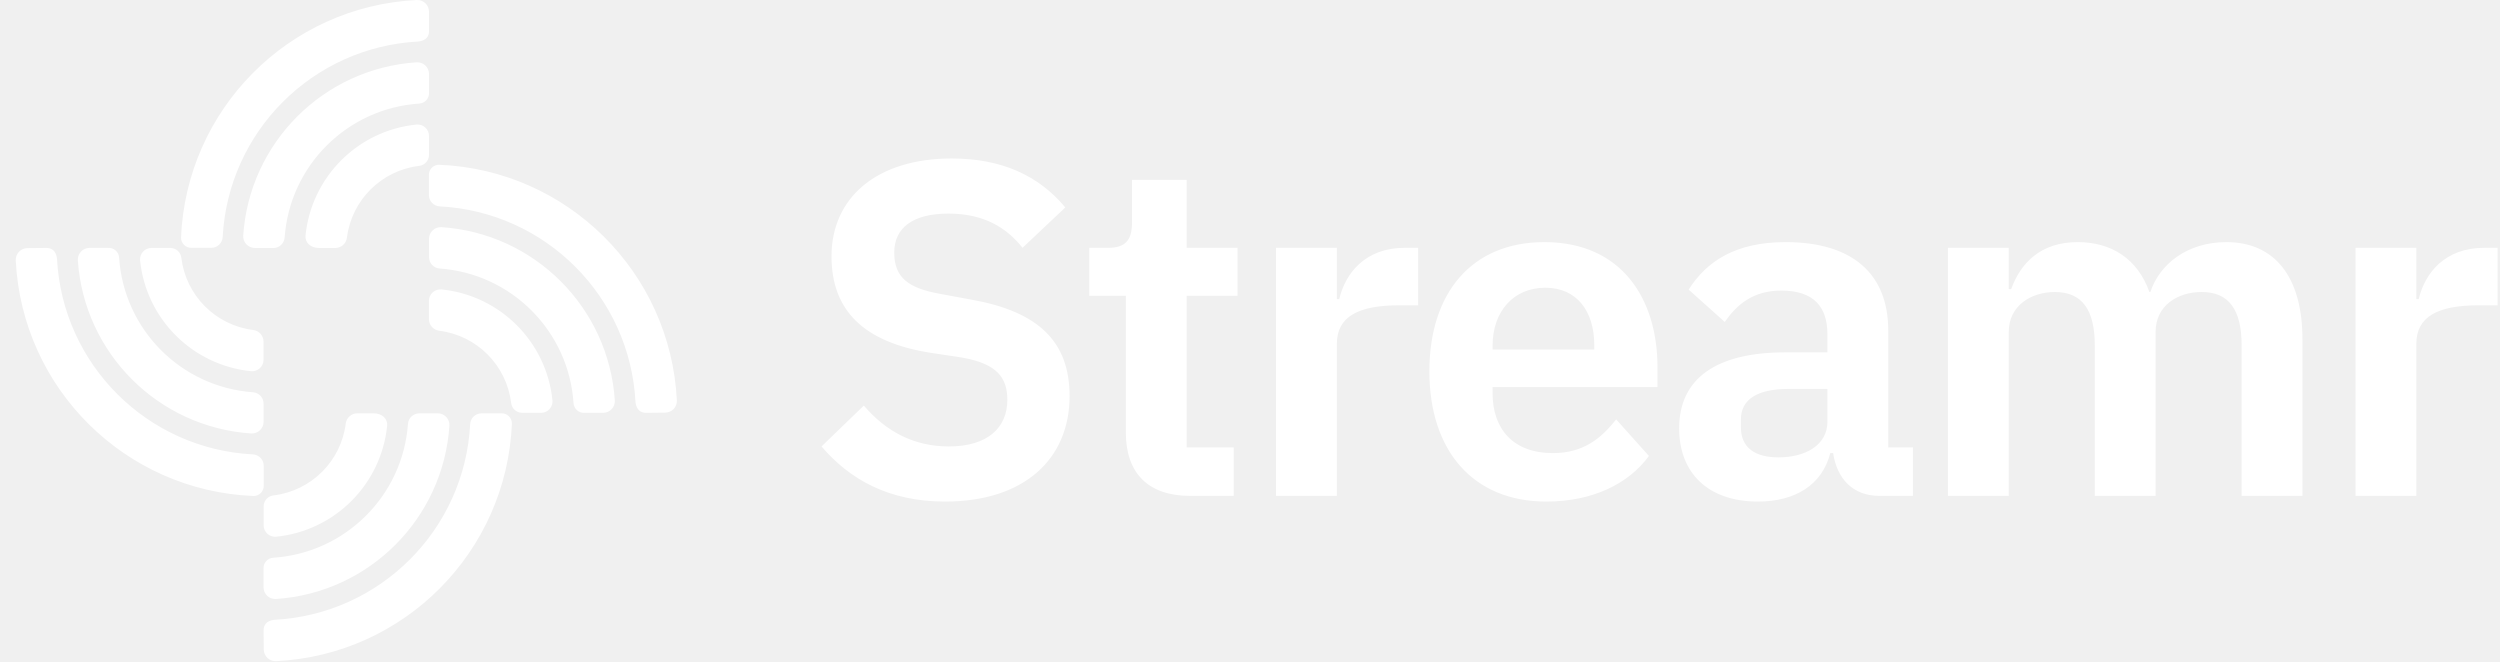
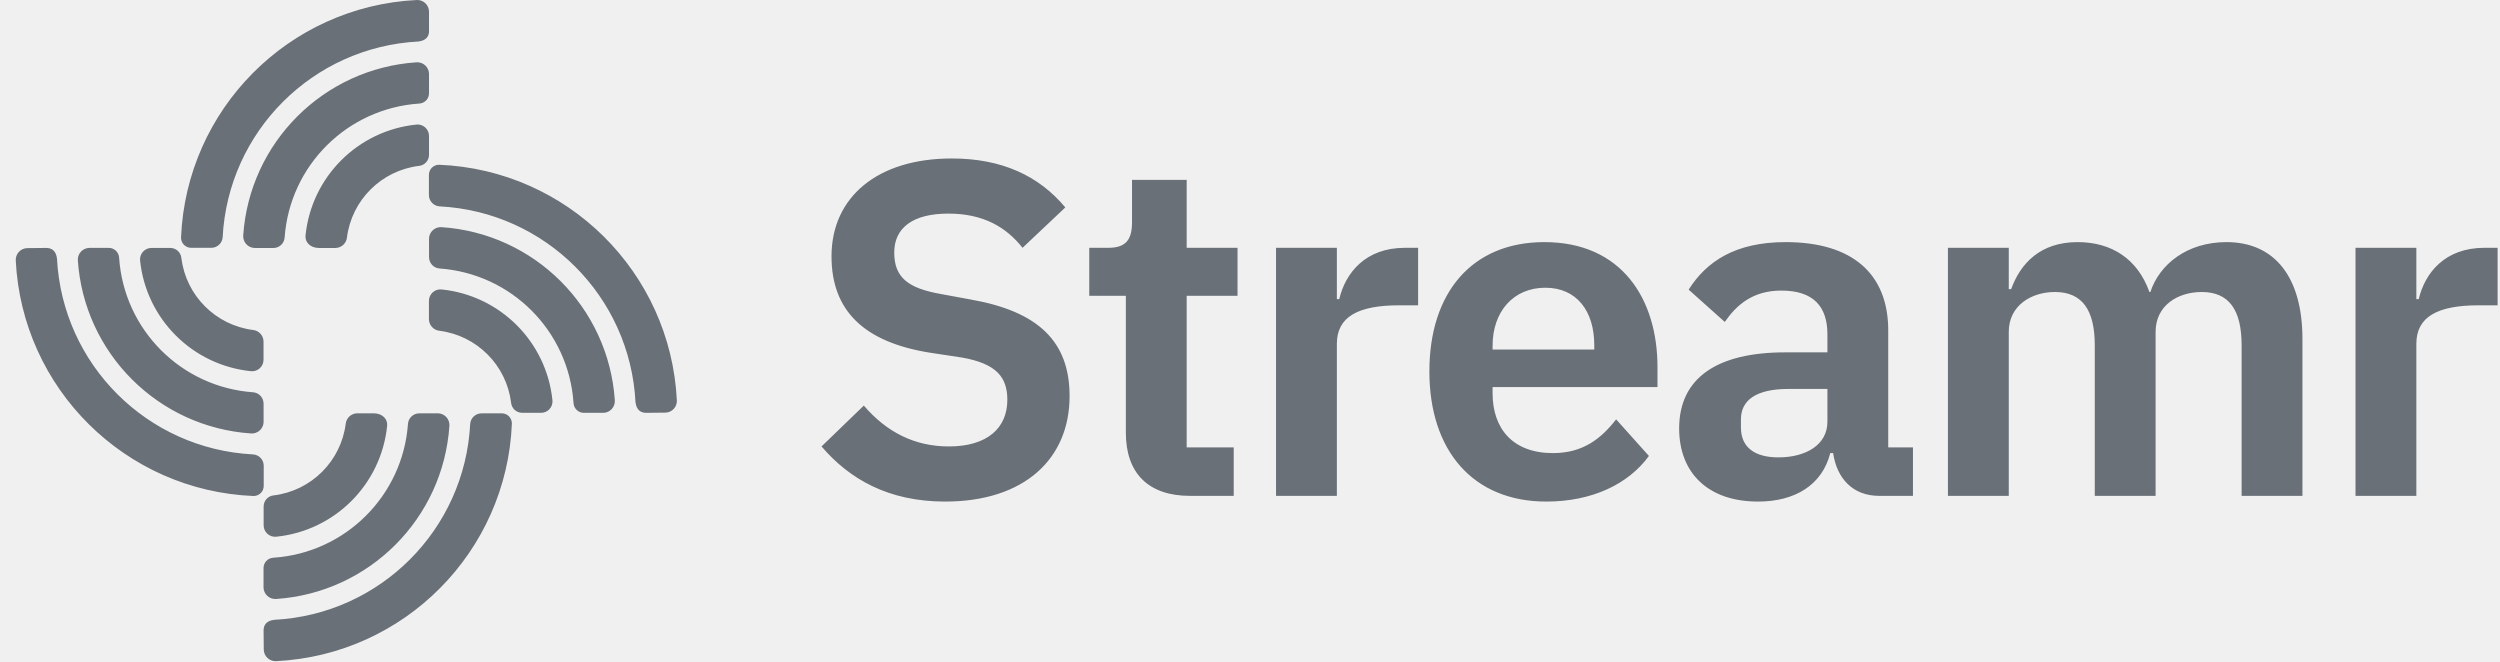
<svg xmlns="http://www.w3.org/2000/svg" width="121" height="32" viewBox="0 0 121 32" fill="none">
-   <path fill-rule="evenodd" clip-rule="evenodd" d="M20.764 0.568V1.485L20.768 1.487C20.768 1.746 20.643 1.96 20.253 2.009C15.135 2.277 11.045 6.364 10.777 11.48C10.758 11.771 10.515 11.997 10.223 11.994H9.277C9.142 12.001 9.011 11.952 8.914 11.859C8.816 11.766 8.762 11.637 8.762 11.503C9.017 5.296 13.966 0.307 20.174 0C20.328 -0.006 20.479 0.051 20.59 0.158C20.701 0.265 20.764 0.413 20.764 0.568ZM13.228 12.004H12.331L12.325 12.002C12.172 11.999 12.027 11.933 11.922 11.821C11.818 11.709 11.763 11.559 11.771 11.406C12.07 6.901 15.66 3.313 20.168 3.015C20.321 3.007 20.471 3.062 20.583 3.166C20.695 3.271 20.761 3.416 20.764 3.569V4.483C20.78 4.757 20.573 4.993 20.299 5.012C16.809 5.242 14.025 8.011 13.776 11.497C13.755 11.784 13.515 12.005 13.228 12.004ZM20.764 7.499V6.582C20.765 6.426 20.7 6.278 20.585 6.172C20.471 6.067 20.317 6.014 20.162 6.028C17.322 6.314 15.075 8.559 14.787 11.399C14.755 11.722 15.014 12.002 15.445 12.002H16.238C16.52 11.997 16.756 11.785 16.791 11.505C17.02 9.684 18.457 8.252 20.28 8.029C20.553 8.002 20.762 7.773 20.764 7.499ZM30.758 19.466C30.808 19.856 31.021 19.981 31.281 19.981L32.204 19.971C32.357 19.969 32.502 19.904 32.607 19.793C32.712 19.681 32.767 19.532 32.76 19.38C32.453 13.174 27.461 8.227 21.25 7.974C21.116 7.973 20.987 8.028 20.894 8.125C20.801 8.222 20.752 8.354 20.759 8.488V9.434C20.756 9.726 20.982 9.969 21.273 9.988C26.398 10.251 30.494 14.345 30.758 19.466ZM20.946 11.145C20.833 11.249 20.767 11.395 20.764 11.548L20.766 12.446C20.765 12.734 20.986 12.973 21.273 12.995C24.759 13.244 27.527 16.024 27.759 19.51C27.776 19.786 28.013 19.997 28.289 19.981H29.203C29.357 19.978 29.502 19.912 29.607 19.799C29.711 19.687 29.766 19.537 29.758 19.383C29.457 14.879 25.868 11.293 21.362 10.994C21.209 10.986 21.058 11.04 20.946 11.145ZM25.267 19.979H26.187L26.185 19.981C26.341 19.982 26.489 19.917 26.595 19.802C26.7 19.688 26.753 19.535 26.739 19.38C26.452 16.54 24.205 14.295 21.364 14.008C21.209 13.995 21.055 14.047 20.94 14.152C20.825 14.258 20.76 14.407 20.76 14.563V15.455C20.766 15.738 20.978 15.973 21.258 16.008C23.08 16.236 24.514 17.673 24.738 19.495C24.765 19.768 24.993 19.977 25.267 19.979ZM2.758 12.514C2.709 12.125 2.495 12 2.236 12L1.319 12.009C1.166 12.012 1.02 12.077 0.916 12.188C0.811 12.3 0.756 12.449 0.762 12.601C1.069 18.807 6.061 23.754 12.272 24.007C12.407 24.008 12.536 23.953 12.629 23.856C12.722 23.759 12.771 23.627 12.764 23.493V22.547C12.767 22.255 12.541 22.012 12.249 21.993C7.123 21.732 3.023 17.639 2.758 12.514ZM12.577 20.829C12.69 20.724 12.755 20.579 12.758 20.425L12.757 19.535C12.757 19.247 12.536 19.008 12.249 18.986C8.764 18.736 5.996 15.955 5.765 12.469C5.749 12.193 5.512 11.982 5.235 11.998H4.321C4.168 12.002 4.022 12.067 3.918 12.18C3.813 12.292 3.759 12.442 3.767 12.596C4.07 17.097 7.657 20.68 12.161 20.98C12.314 20.988 12.464 20.933 12.577 20.829ZM8.248 12H7.33C7.176 12.001 7.029 12.065 6.925 12.178C6.82 12.291 6.768 12.442 6.779 12.596C7.067 15.435 9.314 17.68 12.155 17.967C12.309 17.979 12.461 17.927 12.575 17.823C12.688 17.719 12.754 17.573 12.755 17.418V16.524C12.749 16.242 12.537 16.006 12.257 15.972C10.435 15.743 9.001 14.306 8.777 12.484C8.75 12.211 8.522 12.003 8.248 12ZM13.271 29.999C12.881 30.048 12.757 30.262 12.757 30.52L12.766 31.444C12.769 31.596 12.834 31.741 12.945 31.846C13.051 31.946 13.191 32 13.335 32C13.344 32 13.353 32 13.362 32C19.571 31.694 24.521 26.705 24.776 20.497C24.776 20.363 24.721 20.234 24.624 20.141C24.532 20.053 24.41 20.004 24.284 20.005C24.275 20.005 24.266 20.005 24.257 20.006H23.315C23.312 20.006 23.31 20.006 23.308 20.006C23.017 20.005 22.776 20.23 22.757 20.52C22.492 25.642 18.396 29.735 13.271 29.999ZM21.194 20.004C21.194 20.004 21.194 20.004 21.194 20.004L20.299 20.006H20.295C20.007 20.005 19.768 20.226 19.746 20.512C19.496 23.997 16.713 26.763 13.226 26.994C12.949 27.01 12.739 27.247 12.755 27.523V28.436C12.758 28.59 12.824 28.736 12.936 28.84C13.042 28.938 13.181 28.992 13.324 28.991C13.335 28.991 13.346 28.991 13.356 28.991C17.863 28.692 21.452 25.105 21.752 20.601C21.76 20.448 21.706 20.298 21.601 20.185C21.497 20.073 21.351 20.007 21.197 20.004L21.194 20.004ZM13.245 23.977C12.972 24.004 12.763 24.232 12.76 24.506V25.424C12.76 25.579 12.825 25.728 12.939 25.833C13.053 25.939 13.207 25.991 13.362 25.978C16.203 25.691 18.45 23.446 18.738 20.607C18.77 20.284 18.511 20.004 18.079 20.004H17.286C17.004 20.009 16.769 20.221 16.734 20.501C16.505 22.322 15.067 23.754 13.245 23.977ZM45.742 24.276C49.583 24.276 51.768 22.206 51.768 19.17C51.768 16.525 50.25 15.076 47.007 14.501L45.512 14.225C43.971 13.949 43.281 13.443 43.281 12.224C43.281 11.028 44.178 10.338 45.903 10.338C47.605 10.338 48.709 11.005 49.491 11.994L51.561 10.039C50.273 8.498 48.479 7.67 46.064 7.67C42.476 7.67 40.245 9.533 40.245 12.408C40.245 15.03 41.809 16.571 45.052 17.077L46.57 17.307C48.249 17.606 48.755 18.273 48.755 19.354C48.755 20.711 47.789 21.608 45.926 21.608C44.27 21.608 42.913 20.918 41.809 19.63L39.762 21.608C41.119 23.195 43.005 24.276 45.742 24.276ZM59.712 24V21.654H57.435V14.317H59.896V11.994H57.435V8.705H54.79V10.752C54.79 11.58 54.514 11.994 53.64 11.994H52.72V14.317H54.491V20.941C54.491 22.896 55.572 24 57.596 24H59.712ZM64.704 16.64V24H61.76V11.994H64.704V14.478H64.819C65.118 13.213 66.084 11.994 67.993 11.994H68.637V14.777H67.717C65.739 14.777 64.704 15.329 64.704 16.64ZM74.84 24.276C77.071 24.276 78.819 23.425 79.808 22.068L78.221 20.297C77.485 21.24 76.611 21.93 75.162 21.93C73.23 21.93 72.241 20.757 72.241 19.032V18.733H80.222V17.767C80.222 14.478 78.497 11.718 74.748 11.718C71.229 11.718 69.182 14.179 69.182 17.974C69.182 21.815 71.298 24.276 74.84 24.276ZM74.794 13.926C76.312 13.926 77.163 15.053 77.163 16.709V16.916H72.241V16.732C72.241 15.076 73.253 13.926 74.794 13.926ZM88.585 21.93C88.194 23.471 86.883 24.276 85.089 24.276C82.651 24.276 81.271 22.873 81.271 20.734C81.271 18.273 83.134 17.054 86.4 17.054H88.447V16.18C88.447 14.846 87.78 14.064 86.216 14.064C84.836 14.064 84.054 14.754 83.479 15.582L81.731 14.018C82.605 12.638 84.008 11.718 86.423 11.718C89.666 11.718 91.391 13.259 91.391 15.996V21.654H92.587V24H90.954C89.689 24 88.907 23.172 88.723 21.93H88.585ZM84.261 20.688C84.261 21.654 84.928 22.137 86.078 22.137C87.389 22.137 88.447 21.539 88.447 20.412V18.825H86.561C85.02 18.825 84.261 19.354 84.261 20.297V20.688ZM97.224 24V16.065C97.224 14.777 98.328 14.133 99.455 14.133C100.766 14.133 101.387 14.984 101.387 16.709V24H104.331V16.065C104.331 14.777 105.412 14.133 106.562 14.133C107.873 14.133 108.494 14.984 108.494 16.709V24H111.438V16.41C111.438 13.42 110.104 11.718 107.758 11.718C105.849 11.718 104.515 12.799 104.078 14.133H104.032C103.457 12.523 102.192 11.718 100.559 11.718C98.765 11.718 97.799 12.73 97.339 13.995H97.224V11.994H94.28V24H97.224ZM116.951 16.64V24H114.007V11.994H116.951V14.478H117.066C117.365 13.213 118.331 11.994 120.24 11.994H120.884V14.777H119.964C117.986 14.777 116.951 15.329 116.951 16.64Z" fill="#FFFFFF" />
+   <path fill-rule="evenodd" clip-rule="evenodd" d="M20.764 0.568V1.485L20.768 1.487C20.768 1.746 20.643 1.96 20.253 2.009C15.135 2.277 11.045 6.364 10.777 11.48C10.758 11.771 10.515 11.997 10.223 11.994H9.277C9.142 12.001 9.011 11.952 8.914 11.859C8.816 11.766 8.762 11.637 8.762 11.503C9.017 5.296 13.966 0.307 20.174 0C20.328 -0.006 20.479 0.051 20.59 0.158C20.701 0.265 20.764 0.413 20.764 0.568ZM13.228 12.004H12.331L12.325 12.002C12.172 11.999 12.027 11.933 11.922 11.821C11.818 11.709 11.763 11.559 11.771 11.406C12.07 6.901 15.66 3.313 20.168 3.015C20.321 3.007 20.471 3.062 20.583 3.166C20.695 3.271 20.761 3.416 20.764 3.569V4.483C20.78 4.757 20.573 4.993 20.299 5.012C16.809 5.242 14.025 8.011 13.776 11.497C13.755 11.784 13.515 12.005 13.228 12.004ZM20.764 7.499V6.582C20.765 6.426 20.7 6.278 20.585 6.172C20.471 6.067 20.317 6.014 20.162 6.028C17.322 6.314 15.075 8.559 14.787 11.399C14.755 11.722 15.014 12.002 15.445 12.002H16.238C16.52 11.997 16.756 11.785 16.791 11.505C17.02 9.684 18.457 8.252 20.28 8.029C20.553 8.002 20.762 7.773 20.764 7.499ZM30.758 19.466C30.808 19.856 31.021 19.981 31.281 19.981L32.204 19.971C32.357 19.969 32.502 19.904 32.607 19.793C32.712 19.681 32.767 19.532 32.76 19.38C32.453 13.174 27.461 8.227 21.25 7.974C21.116 7.973 20.987 8.028 20.894 8.125C20.801 8.222 20.752 8.354 20.759 8.488V9.434C20.756 9.726 20.982 9.969 21.273 9.988C26.398 10.251 30.494 14.345 30.758 19.466ZM20.946 11.145C20.833 11.249 20.767 11.395 20.764 11.548L20.766 12.446C20.765 12.734 20.986 12.973 21.273 12.995C24.759 13.244 27.527 16.024 27.759 19.51C27.776 19.786 28.013 19.997 28.289 19.981H29.203C29.357 19.978 29.502 19.912 29.607 19.799C29.711 19.687 29.766 19.537 29.758 19.383C29.457 14.879 25.868 11.293 21.362 10.994C21.209 10.986 21.058 11.04 20.946 11.145ZM25.267 19.979H26.187L26.185 19.981C26.341 19.982 26.489 19.917 26.595 19.802C26.7 19.688 26.753 19.535 26.739 19.38C26.452 16.54 24.205 14.295 21.364 14.008C21.209 13.995 21.055 14.047 20.94 14.152C20.825 14.258 20.76 14.407 20.76 14.563V15.455C20.766 15.738 20.978 15.973 21.258 16.008C23.08 16.236 24.514 17.673 24.738 19.495C24.765 19.768 24.993 19.977 25.267 19.979ZM2.758 12.514C2.709 12.125 2.495 12 2.236 12L1.319 12.009C1.166 12.012 1.02 12.077 0.916 12.188C0.811 12.3 0.756 12.449 0.762 12.601C1.069 18.807 6.061 23.754 12.272 24.007C12.407 24.008 12.536 23.953 12.629 23.856C12.722 23.759 12.771 23.627 12.764 23.493V22.547C12.767 22.255 12.541 22.012 12.249 21.993C7.123 21.732 3.023 17.639 2.758 12.514ZM12.577 20.829C12.69 20.724 12.755 20.579 12.758 20.425L12.757 19.535C12.757 19.247 12.536 19.008 12.249 18.986C8.764 18.736 5.996 15.955 5.765 12.469C5.749 12.193 5.512 11.982 5.235 11.998H4.321C4.168 12.002 4.022 12.067 3.918 12.18C3.813 12.292 3.759 12.442 3.767 12.596C4.07 17.097 7.657 20.68 12.161 20.98C12.314 20.988 12.464 20.933 12.577 20.829ZM8.248 12H7.33C7.176 12.001 7.029 12.065 6.925 12.178C6.82 12.291 6.768 12.442 6.779 12.596C7.067 15.435 9.314 17.68 12.155 17.967C12.309 17.979 12.461 17.927 12.575 17.823C12.688 17.719 12.754 17.573 12.755 17.418V16.524C12.749 16.242 12.537 16.006 12.257 15.972C10.435 15.743 9.001 14.306 8.777 12.484C8.75 12.211 8.522 12.003 8.248 12ZM13.271 29.999C12.881 30.048 12.757 30.262 12.757 30.52L12.766 31.444C12.769 31.596 12.834 31.741 12.945 31.846C13.051 31.946 13.191 32 13.335 32C13.344 32 13.353 32 13.362 32C19.571 31.694 24.521 26.705 24.776 20.497C24.776 20.363 24.721 20.234 24.624 20.141C24.532 20.053 24.41 20.004 24.284 20.005C24.275 20.005 24.266 20.005 24.257 20.006H23.315C23.312 20.006 23.31 20.006 23.308 20.006C23.017 20.005 22.776 20.23 22.757 20.52C22.492 25.642 18.396 29.735 13.271 29.999ZM21.194 20.004C21.194 20.004 21.194 20.004 21.194 20.004L20.299 20.006H20.295C20.007 20.005 19.768 20.226 19.746 20.512C19.496 23.997 16.713 26.763 13.226 26.994C12.949 27.01 12.739 27.247 12.755 27.523V28.436C12.758 28.59 12.824 28.736 12.936 28.84C13.042 28.938 13.181 28.992 13.324 28.991C13.335 28.991 13.346 28.991 13.356 28.991C17.863 28.692 21.452 25.105 21.752 20.601C21.76 20.448 21.706 20.298 21.601 20.185C21.497 20.073 21.351 20.007 21.197 20.004L21.194 20.004ZM13.245 23.977C12.972 24.004 12.763 24.232 12.76 24.506V25.424C12.76 25.579 12.825 25.728 12.939 25.833C13.053 25.939 13.207 25.991 13.362 25.978C16.203 25.691 18.45 23.446 18.738 20.607C18.77 20.284 18.511 20.004 18.079 20.004H17.286C17.004 20.009 16.769 20.221 16.734 20.501C16.505 22.322 15.067 23.754 13.245 23.977ZM45.742 24.276C49.583 24.276 51.768 22.206 51.768 19.17C51.768 16.525 50.25 15.076 47.007 14.501L45.512 14.225C43.971 13.949 43.281 13.443 43.281 12.224C43.281 11.028 44.178 10.338 45.903 10.338C47.605 10.338 48.709 11.005 49.491 11.994L51.561 10.039C50.273 8.498 48.479 7.67 46.064 7.67C42.476 7.67 40.245 9.533 40.245 12.408C40.245 15.03 41.809 16.571 45.052 17.077L46.57 17.307C48.249 17.606 48.755 18.273 48.755 19.354C48.755 20.711 47.789 21.608 45.926 21.608C44.27 21.608 42.913 20.918 41.809 19.63L39.762 21.608C41.119 23.195 43.005 24.276 45.742 24.276ZM59.712 24V21.654H57.435V14.317H59.896V11.994H57.435V8.705H54.79V10.752C54.79 11.58 54.514 11.994 53.64 11.994H52.72V14.317H54.491V20.941C54.491 22.896 55.572 24 57.596 24H59.712ZM64.704 16.64V24H61.76V11.994H64.704V14.478H64.819C65.118 13.213 66.084 11.994 67.993 11.994H68.637V14.777H67.717C65.739 14.777 64.704 15.329 64.704 16.64ZM74.84 24.276C77.071 24.276 78.819 23.425 79.808 22.068L78.221 20.297C77.485 21.24 76.611 21.93 75.162 21.93C73.23 21.93 72.241 20.757 72.241 19.032V18.733H80.222V17.767C80.222 14.478 78.497 11.718 74.748 11.718C71.229 11.718 69.182 14.179 69.182 17.974C69.182 21.815 71.298 24.276 74.84 24.276ZM74.794 13.926C76.312 13.926 77.163 15.053 77.163 16.709V16.916H72.241V16.732C72.241 15.076 73.253 13.926 74.794 13.926ZM88.585 21.93C88.194 23.471 86.883 24.276 85.089 24.276C82.651 24.276 81.271 22.873 81.271 20.734C81.271 18.273 83.134 17.054 86.4 17.054H88.447V16.18C88.447 14.846 87.78 14.064 86.216 14.064C84.836 14.064 84.054 14.754 83.479 15.582L81.731 14.018C82.605 12.638 84.008 11.718 86.423 11.718C89.666 11.718 91.391 13.259 91.391 15.996V21.654H92.587V24H90.954C89.689 24 88.907 23.172 88.723 21.93H88.585ZM84.261 20.688C84.261 21.654 84.928 22.137 86.078 22.137C87.389 22.137 88.447 21.539 88.447 20.412V18.825H86.561C85.02 18.825 84.261 19.354 84.261 20.297V20.688ZM97.224 24V16.065C97.224 14.777 98.328 14.133 99.455 14.133C100.766 14.133 101.387 14.984 101.387 16.709V24H104.331V16.065C104.331 14.777 105.412 14.133 106.562 14.133C107.873 14.133 108.494 14.984 108.494 16.709V24H111.438V16.41C111.438 13.42 110.104 11.718 107.758 11.718C105.849 11.718 104.515 12.799 104.078 14.133H104.032C103.457 12.523 102.192 11.718 100.559 11.718C98.765 11.718 97.799 12.73 97.339 13.995H97.224V11.994H94.28V24H97.224ZM116.951 16.64V24H114.007V11.994H116.951V14.478H117.066C117.365 13.213 118.331 11.994 120.24 11.994H120.884V14.777H119.964C117.986 14.777 116.951 15.329 116.951 16.64Z" fill="#697077" />
</svg>
